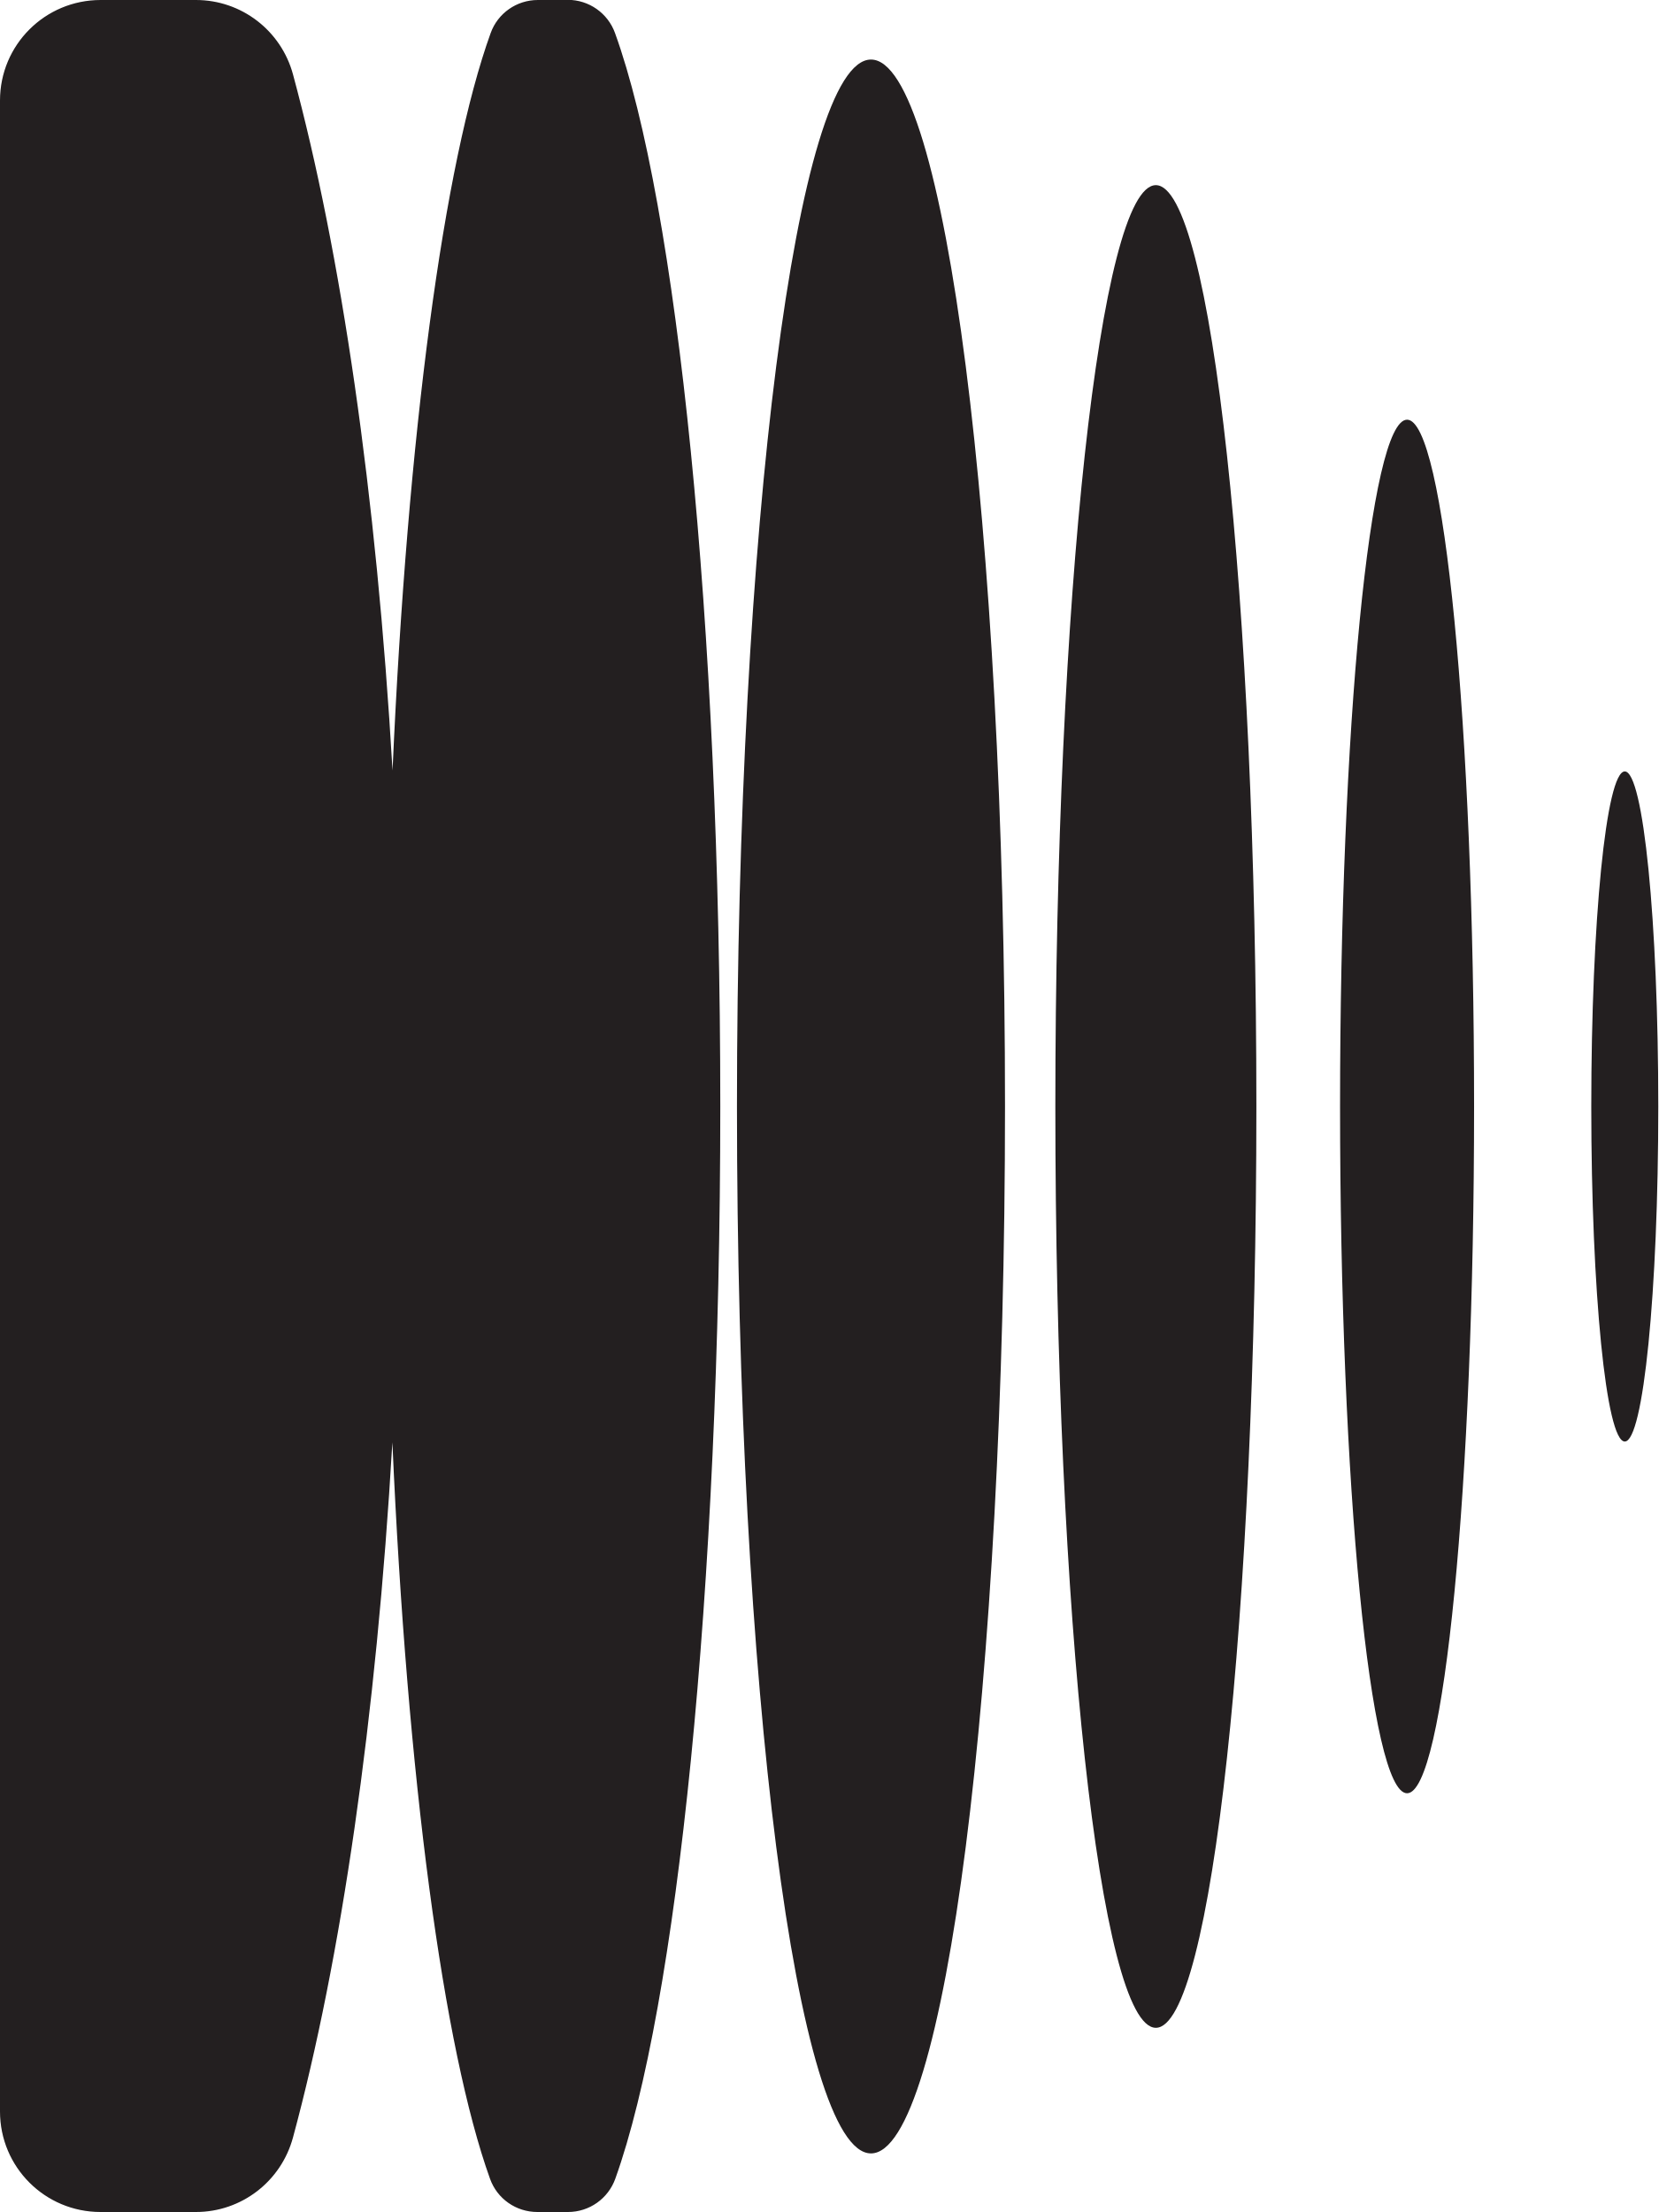
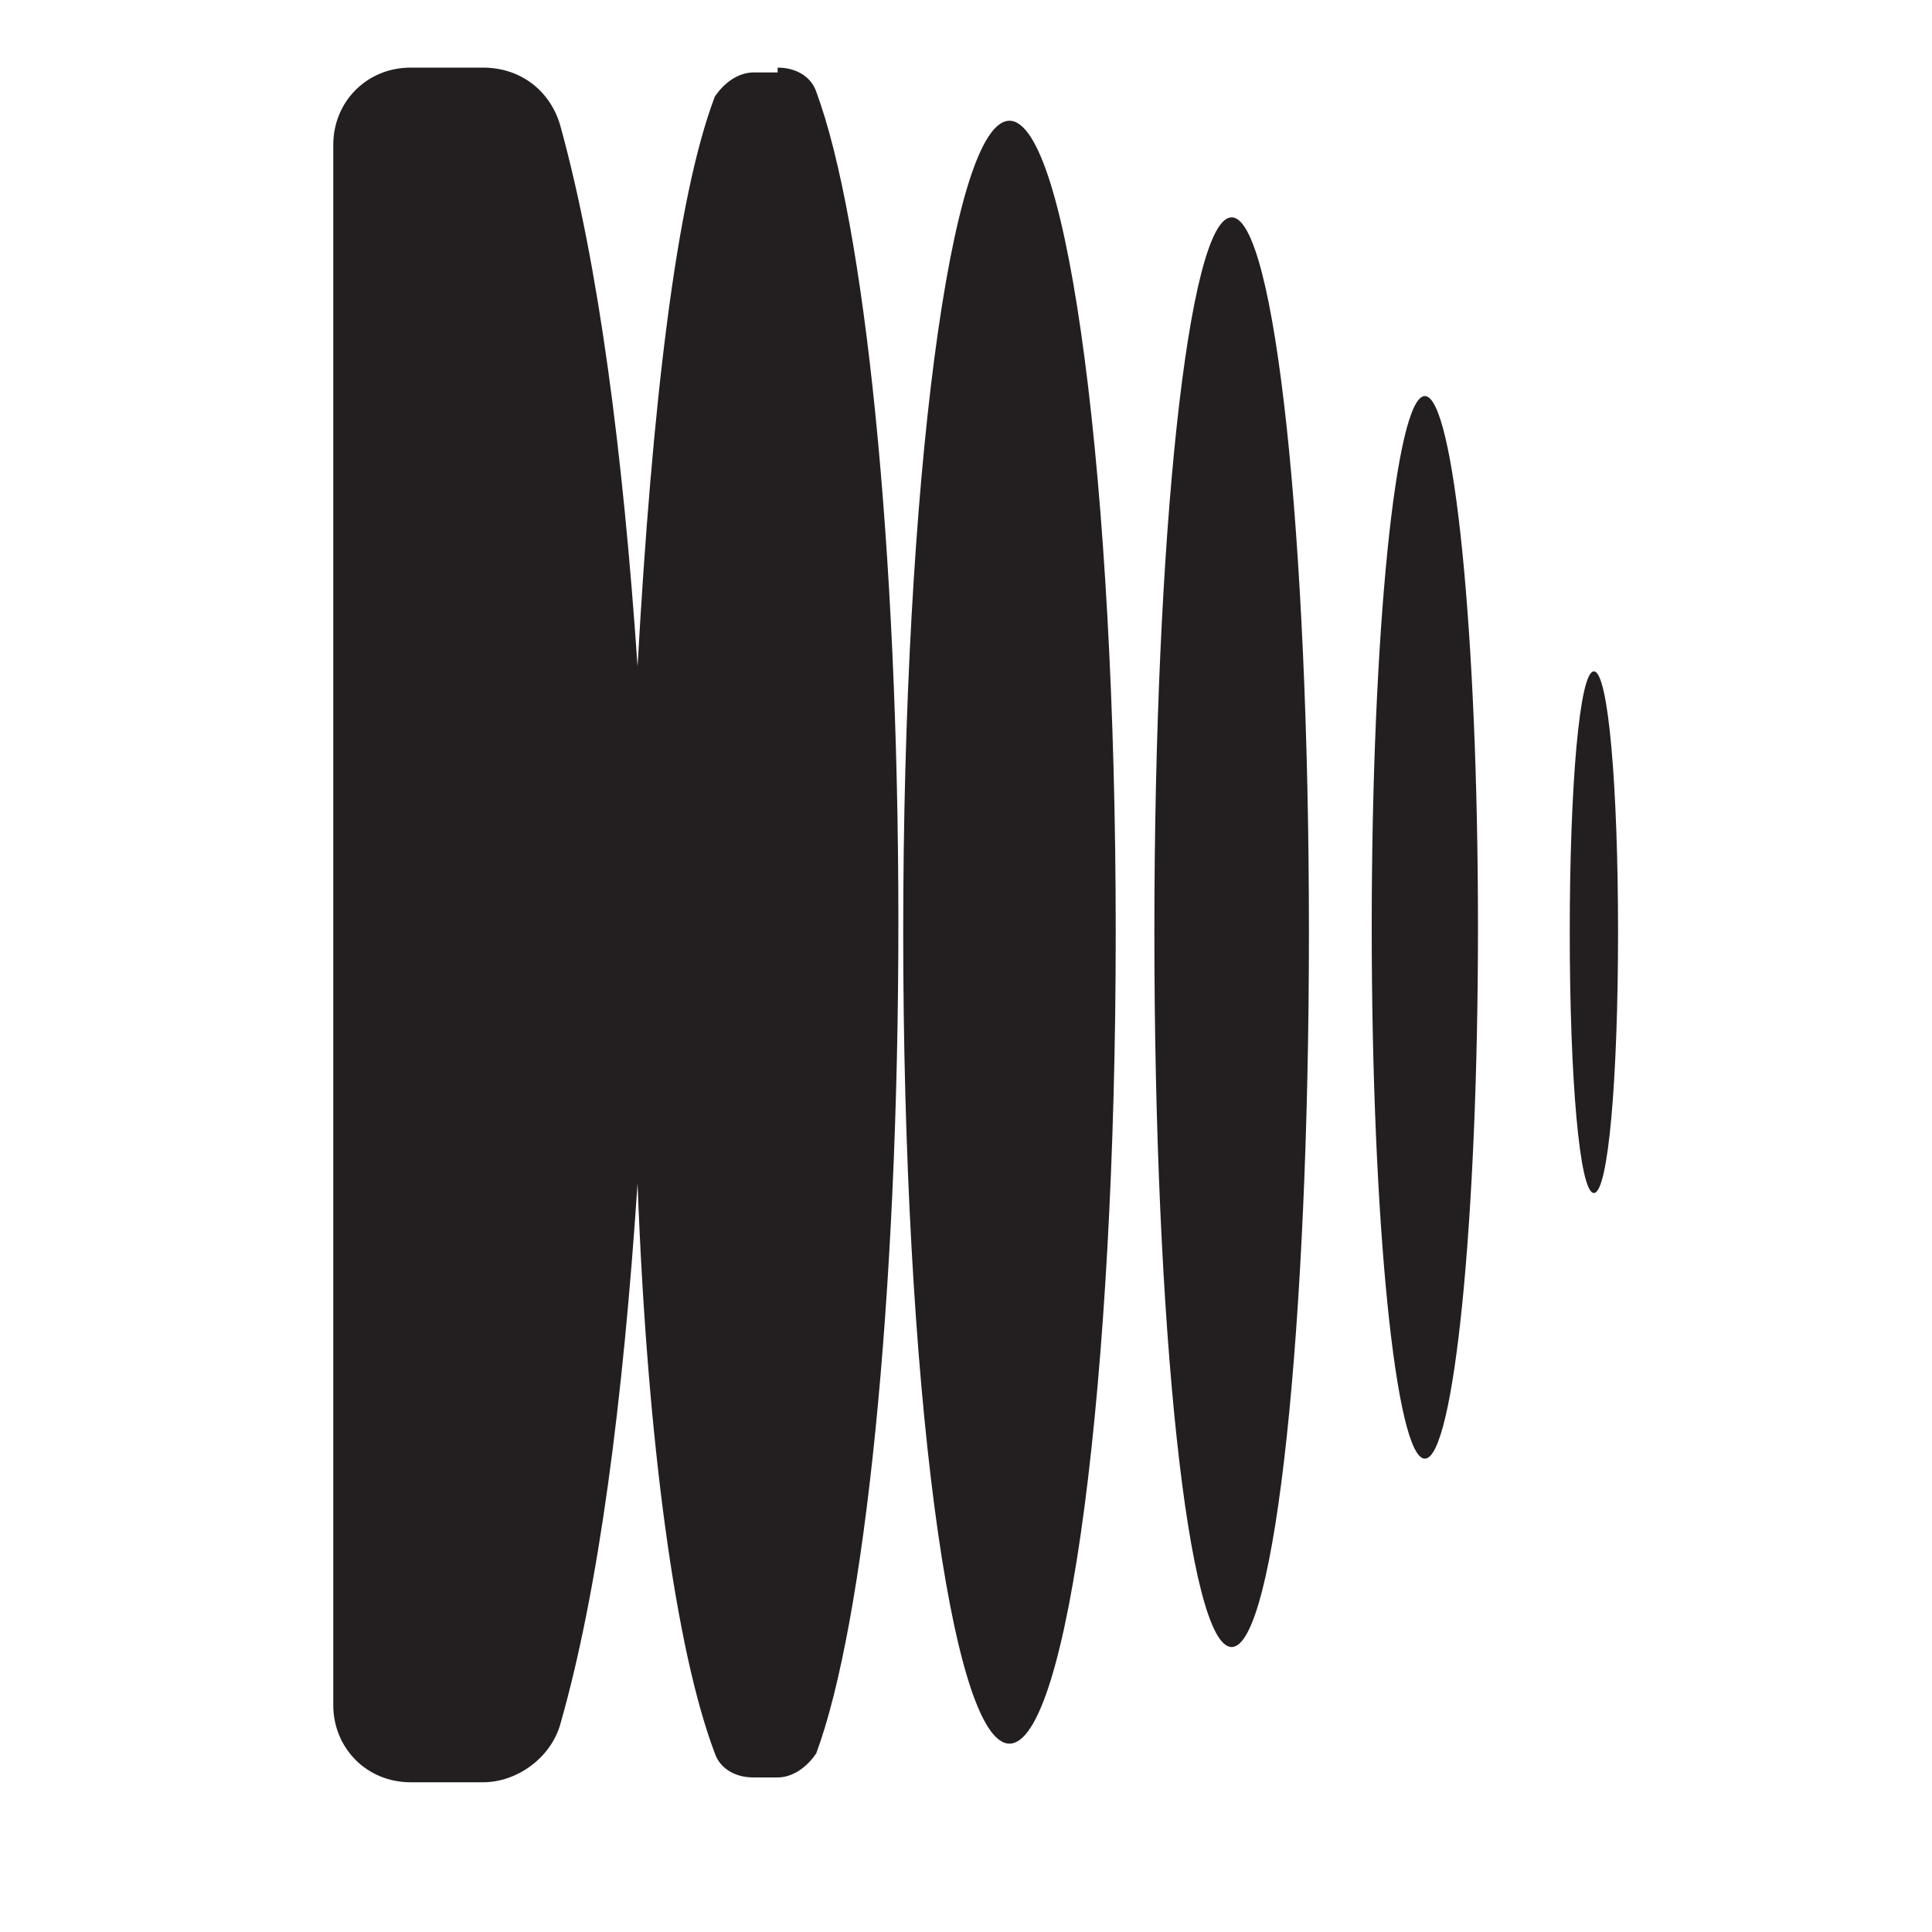
- <svg xmlns="http://www.w3.org/2000/svg" id="Layer_1" viewBox="0 0 104.43 139.3">
+ <svg xmlns="http://www.w3.org/2000/svg" id="Layer_1" version="1.1" viewBox="0 0 40 40">
  <defs>
-     <style>.cls-1{fill:#231f20;}</style>
+     <style>
+       .st0 {
+         fill: #231f20;
+       }
+     </style>
  </defs>
-   <path class="cls-1" d="M102.32,48.58c-1.17,0-2.11,9.45-2.11,21.1s.94,21.1,2.11,21.1,2.11-9.45,2.11-21.1-.94-21.1-2.11-21.1Z" />
-   <path class="cls-1" d="M88.61,26.43c-2.33,0-4.22,19.36-4.22,43.25s1.89,43.25,4.22,43.25,4.22-19.36,4.22-43.25-1.89-43.25-4.22-43.25Z" />
-   <path class="cls-1" d="M72.79,11.66c-3.5,0-6.33,25.98-6.33,58.02s2.83,58.02,6.33,58.02,6.33-25.98,6.33-58.02-2.83-58.02-6.33-58.02Z" />
-   <ellipse class="cls-1" cx="54.85" cy="69.68" rx="8.44" ry="65.93" />
-   <path class="cls-1" d="M35.76,0h-1.89c-1.33,0-2.52.83-2.97,2.08-2.95,8.16-5.24,25.25-6.18,46.44-1.01-17.43-3.25-32.68-6.27-43.84-.75-2.76-3.25-4.68-6.11-4.68h-6C2.83,0,0,2.83,0,6.33v126.64c0,3.5,2.83,6.33,6.33,6.33h6.01c2.86,0,5.36-1.92,6.11-4.69,3.02-11.15,5.25-26.38,6.26-43.78.93,21.13,3.21,38.2,6.15,46.38.45,1.26,1.64,2.09,2.98,2.09h1.93c1.34,0,2.53-.84,2.98-2.1,3.87-10.78,6.61-36.95,6.61-67.53s-2.74-56.85-6.63-67.59c-.45-1.25-1.64-2.09-2.98-2.09Z" />
+   <path class="st0" d="M33,13.9c-.3,0-.5,2.4-.5,5.4s.2,5.4.5,5.4.5-2.4.5-5.4-.2-5.4-.5-5.4Z" />
+   <path class="st0" d="M29.5,8.2c-.6,0-1.1,4.9-1.1,11s.5,11,1.1,11,1.1-4.9,1.1-11-.5-11-1.1-11Z" />
+   <path class="st0" d="M25.5,4.5c-.9,0-1.6,6.6-1.6,14.8s.7,14.8,1.6,14.8,1.6-6.6,1.6-14.8-.7-14.8-1.6-14.8Z" />
+   <ellipse class="st0" cx="20.9" cy="19.3" rx="2.2" ry="16.8" />
+   <path class="st0" d="M16.1,1.5h-.5c-.3,0-.6.2-.8.5-.8,2.1-1.3,6.4-1.6,11.8-.3-4.4-.8-8.3-1.6-11.2-.2-.7-.8-1.2-1.6-1.2h-1.5c-.9,0-1.6.7-1.6,1.6v32.3c0,.9.7,1.6,1.6,1.6h1.5c.7,0,1.4-.5,1.6-1.2.8-2.8,1.3-6.7,1.6-11.2.2,5.4.8,9.7,1.6,11.8.1.3.4.5.8.5h.5c.3,0,.6-.2.8-.5,1-2.7,1.7-9.4,1.7-17.2s-.7-14.5-1.7-17.2c-.1-.3-.4-.5-.8-.5h0Z" />
</svg>
